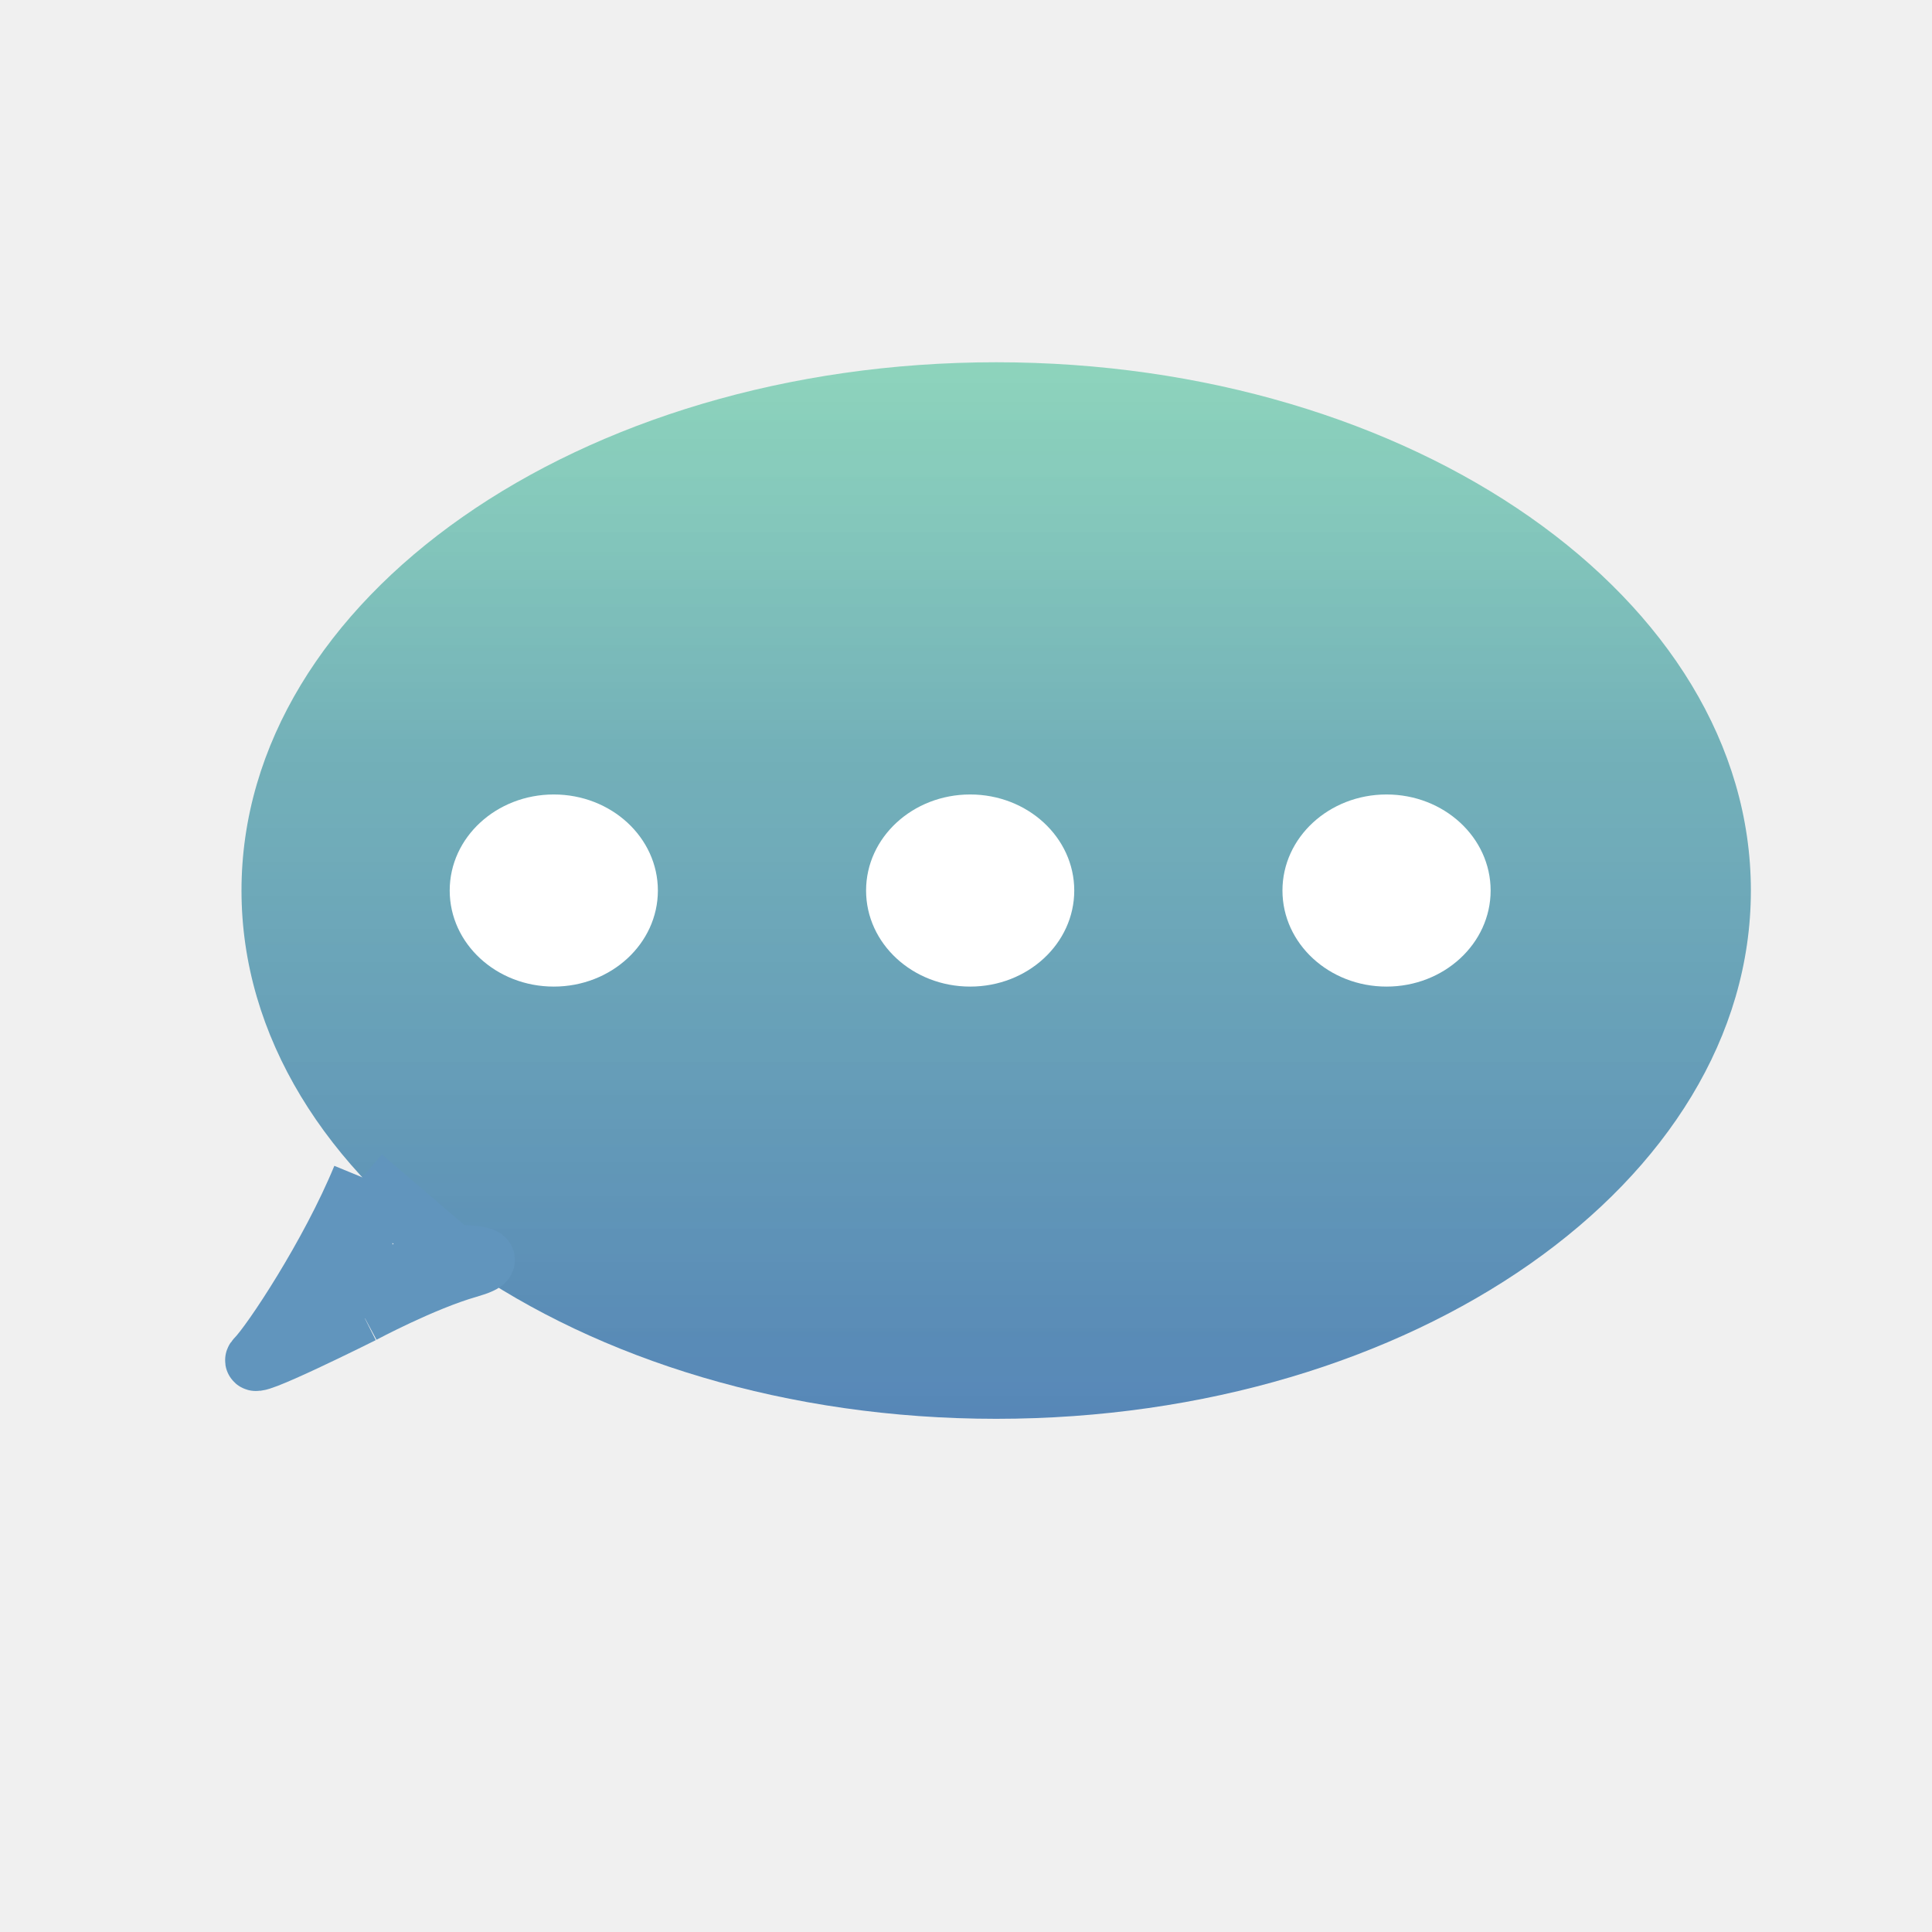
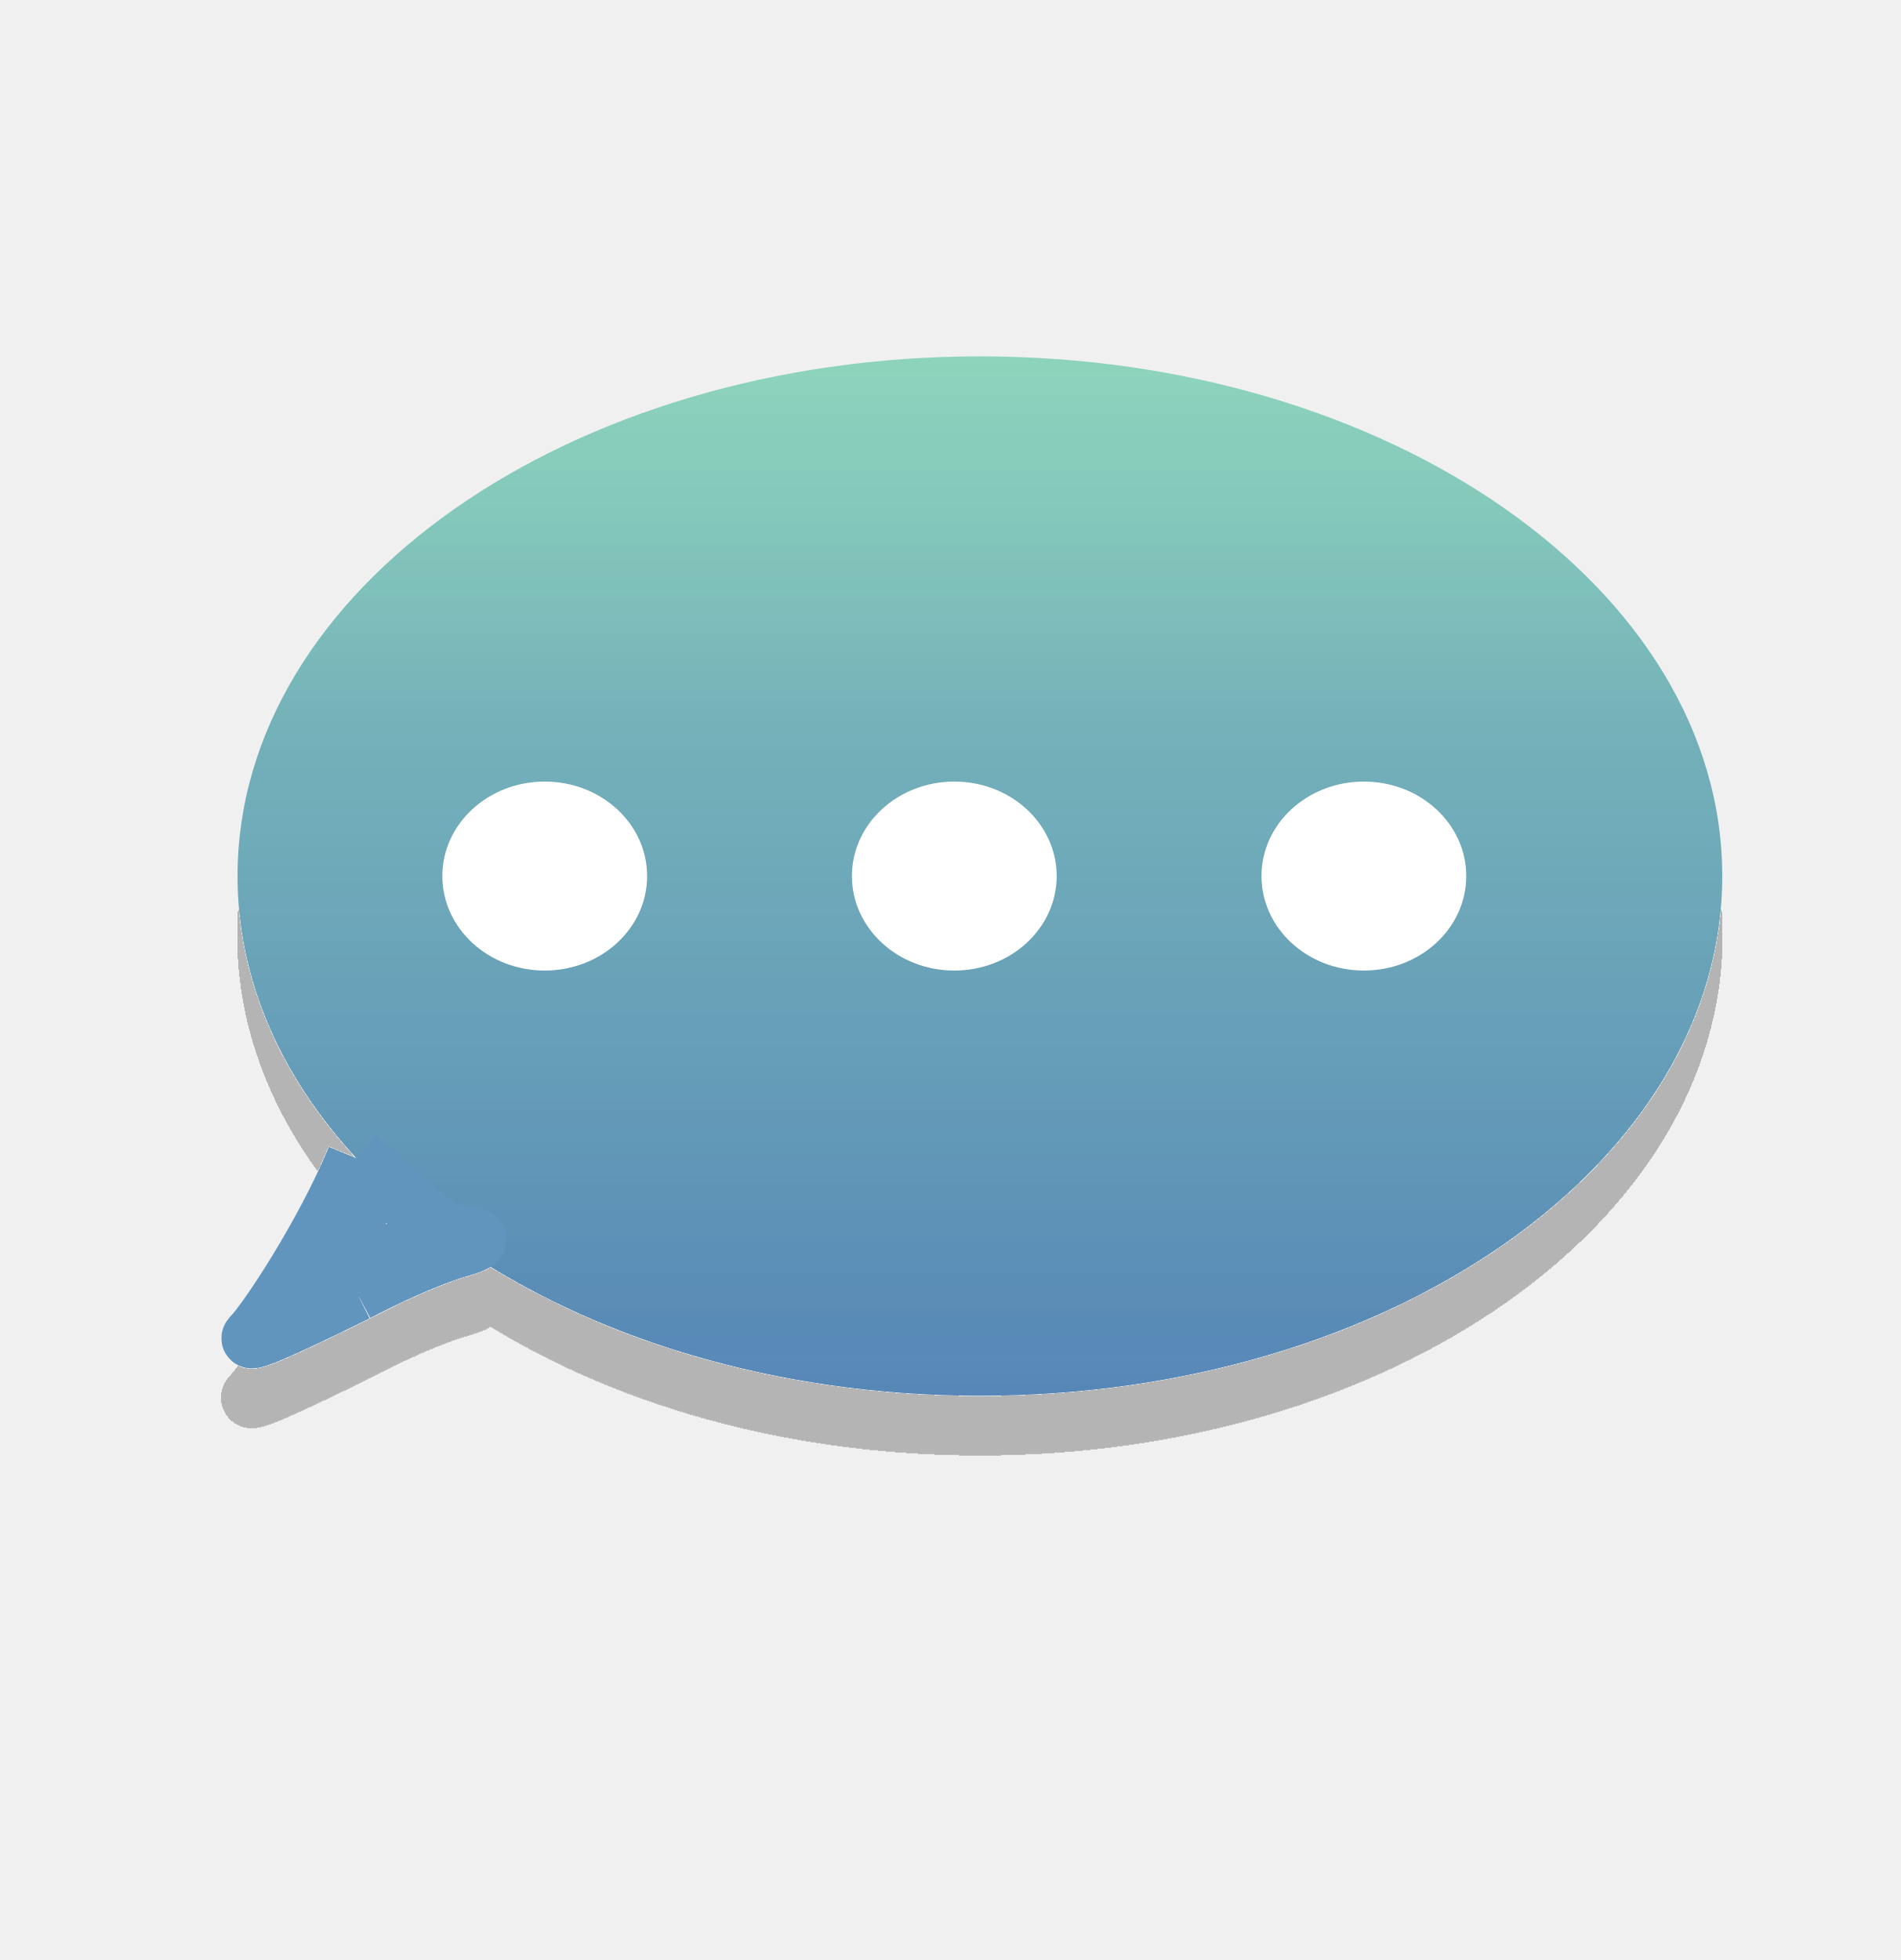
- <svg xmlns="http://www.w3.org/2000/svg" width="64" height="64" viewBox="0 0 64 64" fill="none">
-   <path d="M58 29.5C58 39.165 46.807 47 33 47C19.193 47 8 39.165 8 29.5C8 19.835 19.193 12 33 12C46.807 12 58 19.835 58 29.5Z" fill="url(#paint0_linear_10_49)" fill-opacity="0.8" />
-   <ellipse cx="18.345" cy="29.5" rx="3.448" ry="3.182" fill="white" />
-   <ellipse cx="45.931" cy="29.5" rx="3.448" ry="3.182" fill="white" />
-   <ellipse cx="32.138" cy="29.5" rx="3.448" ry="3.182" fill="white" />
-   <path d="M12 39C10.943 41.57 9 44.5 8.5 45C8 45.5 12 43.5 12 43.5M12 39C12 39 12 42.643 12 43.5M12 39L15 41.571M12 43.5C12 43.5 14 42.429 15.5 42C17 41.571 15 41.571 15 41.571M15 41.571L11 43" stroke="#6195BD" stroke-width="2" stroke-linejoin="round" />
+ <svg xmlns="http://www.w3.org/2000/svg" width="64" height="66" viewBox="0 0 64 66" fill="none">
+   <g filter="url(#filter0_d_10_49)">
+     <path d="M58 29.5C58 39.165 46.807 47 33 47C19.193 47 8 39.165 8 29.5C8 19.835 19.193 12 33 12C46.807 12 58 19.835 58 29.5Z" fill="url(#paint0_linear_10_49)" fill-opacity="0.8" />
+     <ellipse cx="18.345" cy="29.5" rx="3.448" ry="3.182" fill="white" />
+     <ellipse cx="45.931" cy="29.5" rx="3.448" ry="3.182" fill="white" />
+     <ellipse cx="32.138" cy="29.5" rx="3.448" ry="3.182" fill="white" />
+     <path d="M12 39C10.943 41.57 9 44.5 8.5 45C8 45.5 12 43.5 12 43.5M12 39C12 39 12 42.643 12 43.5M12 39L15 41.571M12 43.5C12 43.5 14 42.429 15.5 42C17 41.571 15 41.571 15 41.571M15 41.571L11 43" stroke="#6195BD" stroke-width="2" stroke-linejoin="round" />
+   </g>
  <defs>
+     <filter id="filter0_d_10_49" x="0" y="0" width="64" height="66" filterUnits="userSpaceOnUse" color-interpolation-filters="sRGB">
+       <feFlood flood-opacity="0" result="BackgroundImageFix" />
+       <feColorMatrix in="SourceAlpha" type="matrix" values="0 0 0 0 0 0 0 0 0 0 0 0 0 0 0 0 0 0 127 0" result="hardAlpha" />
+       <feOffset dy="2" />
+       <feComposite in2="hardAlpha" operator="out" />
+       <feColorMatrix type="matrix" values="0 0 0 0 0 0 0 0 0 0 0 0 0 0 0 0 0 0 0.25 0" />
+       <feBlend mode="normal" in2="BackgroundImageFix" result="effect1_dropShadow_10_49" />
+       <feBlend mode="normal" in="SourceGraphic" in2="effect1_dropShadow_10_49" result="shape" />
+     </filter>
    <linearGradient id="paint0_linear_10_49" x1="33" y1="12" x2="33" y2="47" gradientUnits="userSpaceOnUse">
      <stop stop-color="#24B685" stop-opacity="0.6" />
      <stop offset="0.369" stop-color="#127F8E" stop-opacity="0.702" />
      <stop offset="1" stop-color="#004B97" stop-opacity="0.8" />
    </linearGradient>
  </defs>
</svg>
